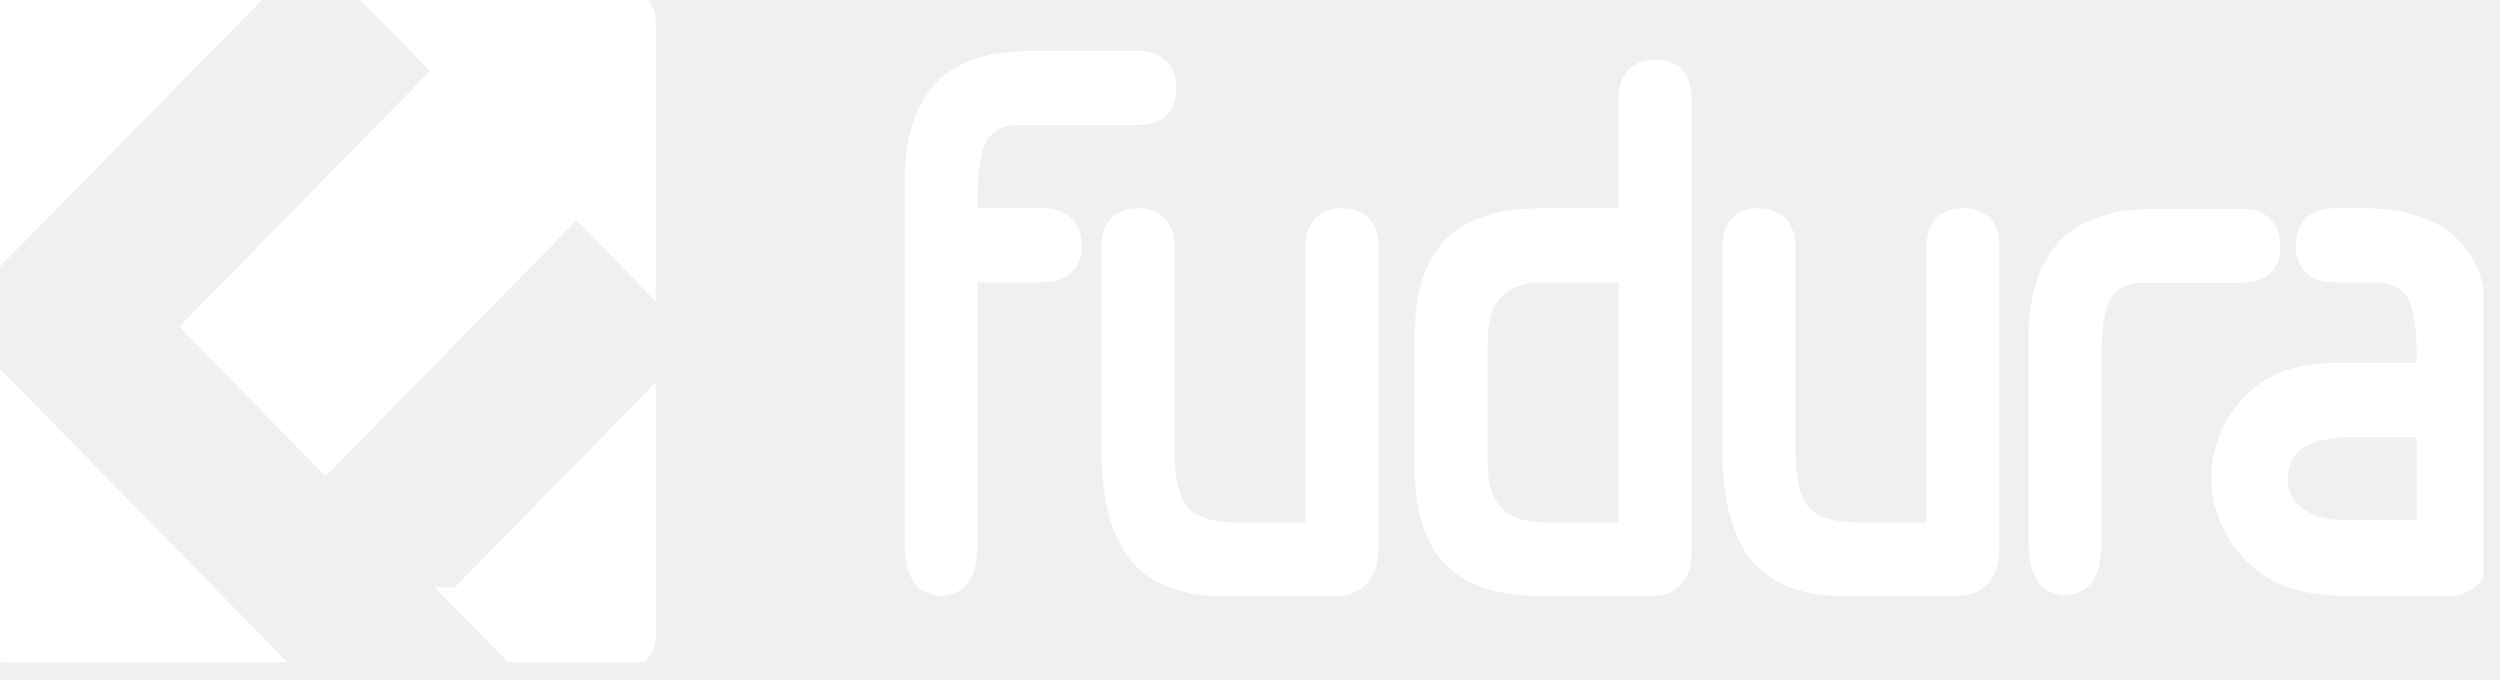
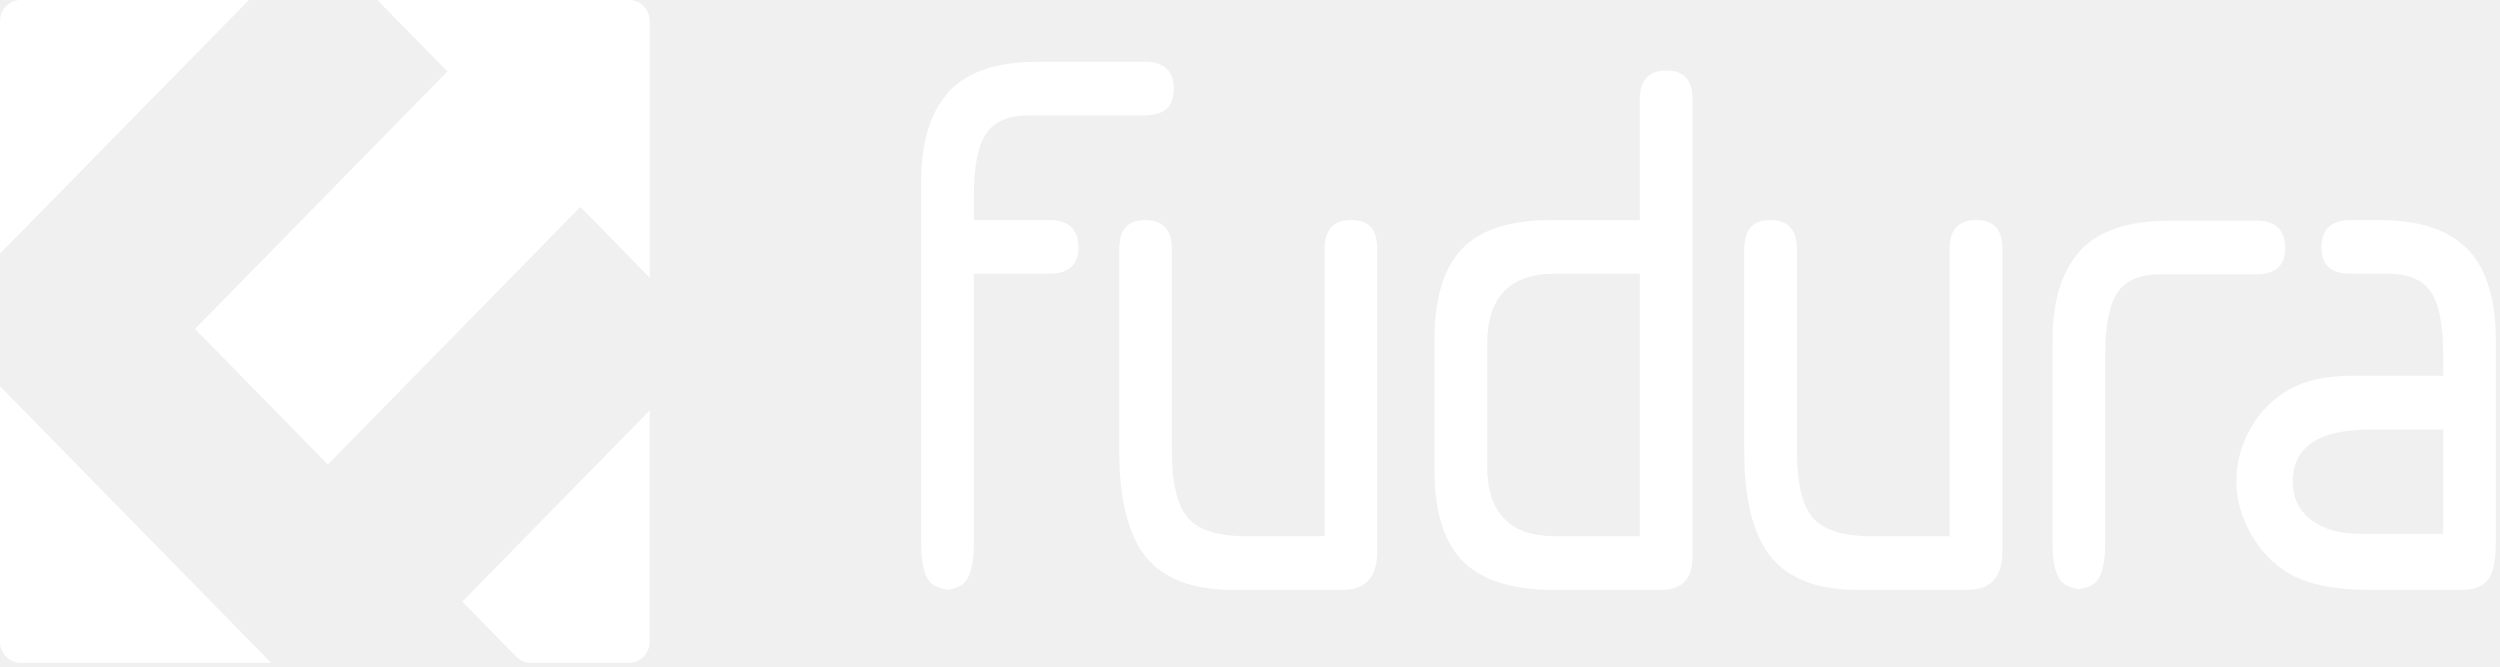
- <svg>
-   <style>path, text, g { fill: white !important; stroke: white !important; }</style> width="120" height="32" fill="white"&gt;
+ <svg width="120" height="32" fill="white">
  <g clip-path="url(#a)">
    <path fill="white" d="M63.579 25.738V11.946c0-.923.428-1.383 1.283-1.383.856 0 1.243.46 1.243 1.383v14.539c0 1.22-.56 1.83-1.683 1.83h-5.237c-2.295 0-3.836-.749-4.616-2.244-.563-1.07-.844-2.526-.844-4.37v-9.755c0-.923.415-1.383 1.244-1.383.83 0 1.282.46 1.282 1.383v9.72c0 1.543.257 2.607.771 3.194.51.584 1.439.878 2.784.878h3.773ZM78.71 13.14h-4.068c-2.173 0-3.258 1.125-3.258 3.364v5.871c0 2.24 1.085 3.362 3.258 3.362h4.068V13.141Zm0-2.575V4.77c0-.923.427-1.383 1.282-1.383.854 0 1.247.46 1.247 1.383v21.977c0 1.046-.514 1.568-1.539 1.568h-5.093c-2.003 0-3.462-.454-4.376-1.364-.917-.91-1.376-2.373-1.376-4.39V16.32c0-1.994.438-3.451 1.319-4.372.881-.922 2.307-1.383 4.287-1.383h4.25ZM93.582 25.738V11.946c0-.923.424-1.383 1.285-1.383.86 0 1.244.46 1.244 1.383v14.539c0 1.22-.565 1.83-1.685 1.83h-5.24c-2.299 0-3.836-.749-4.618-2.244-.561-1.07-.842-2.526-.842-4.37v-9.755c0-.923.418-1.383 1.246-1.383.829 0 1.284.46 1.284 1.383v9.72c0 1.543.256 2.607.77 3.194.51.584 1.44.878 2.781.878h3.775ZM117.272 25.623v-5.007h-3.48c-2.493 0-3.74.836-3.74 2.502 0 .776.296 1.384.88 1.832.587.45 1.369.673 2.347.673h3.993Zm0-7.587v-1.045c0-1.395-.194-2.386-.585-2.972-.391-.585-1.075-.88-2.052-.88h-1.813c-.932 0-1.391-.42-1.391-1.269s.461-1.307 1.391-1.307h1.374c1.928 0 3.346.466 4.248 1.4.907.933 1.356 2.399 1.356 4.392v9.64c0 .875-.118 1.478-.363 1.815-.25.336-.676.504-1.284.504h-4.433c-1.664 0-2.946-.262-3.847-.789-.758-.446-1.369-1.081-1.833-1.903-.464-.823-.695-1.668-.695-2.542 0-.874.231-1.742.695-2.541a4.947 4.947 0 0 1 1.847-1.85c.77-.435 1.789-.654 3.063-.654h4.322v.001ZM108.297 10.593h-4.169c-1.932 0-3.348.467-4.251 1.4-.035.037-.06.086-.093.125-.835.936-1.264 2.351-1.264 4.267v9.64c0 .875.126 1.479.369 1.815.184.25.506.377.895.44.391-.063.715-.187.901-.44.24-.336.365-.94.365-1.814v-9.007c0-1.397.196-2.387.587-2.972.391-.584 1.074-.88 2.05-.88h4.612c.927 0 1.391-.421 1.391-1.27 0-.848-.466-1.307-1.391-1.307M54.951 2.964h-5.127c-1.93 0-3.346.467-4.252 1.4-.035.037-.059.087-.092.125-.835.936-1.264 2.351-1.264 4.267v17.302c0 .873.122 1.479.367 1.813.181.253.532.373.92.435.378-.06.695-.186.873-.435.245-.334.369-.94.369-1.813v-12.92h3.625c.927 0 1.394-.422 1.394-1.271 0-.848-.467-1.307-1.394-1.307h-3.625V9.387c0-1.394.193-2.384.586-2.971.39-.584 1.075-.878 2.05-.878h5.57c.93 0 1.391-.422 1.391-1.271 0-.85-.463-1.308-1.39-1.308M22.19 28.878l2.585 2.639c.186.19.44.297.704.297h4.71c.55 0 .996-.455.996-1.016V19.703l-8.994 9.175Z" />
    <path fill="white" d="M27.852 9.937 15.737 22.296 9.361 15.79l12.115-12.36-1.202-1.226L18.113 0H30.19c.55 0 .996.455.996 1.015v12.32l-2.01-2.064-1.323-1.334h-.002Z" />
    <path fill="white" d="M.002 1.013v11.159L11.949 0H.995C.445 0 .002.453.002 1.013ZM.997 31.814h12.015L0 18.54v12.258c0 .563.446 1.017.997 1.017Z" />
  </g>
  <defs>
    <clipPath id="a">
      <path fill="white" d="M0 0h120v32H0z" />
    </clipPath>
  </defs>
</svg>
